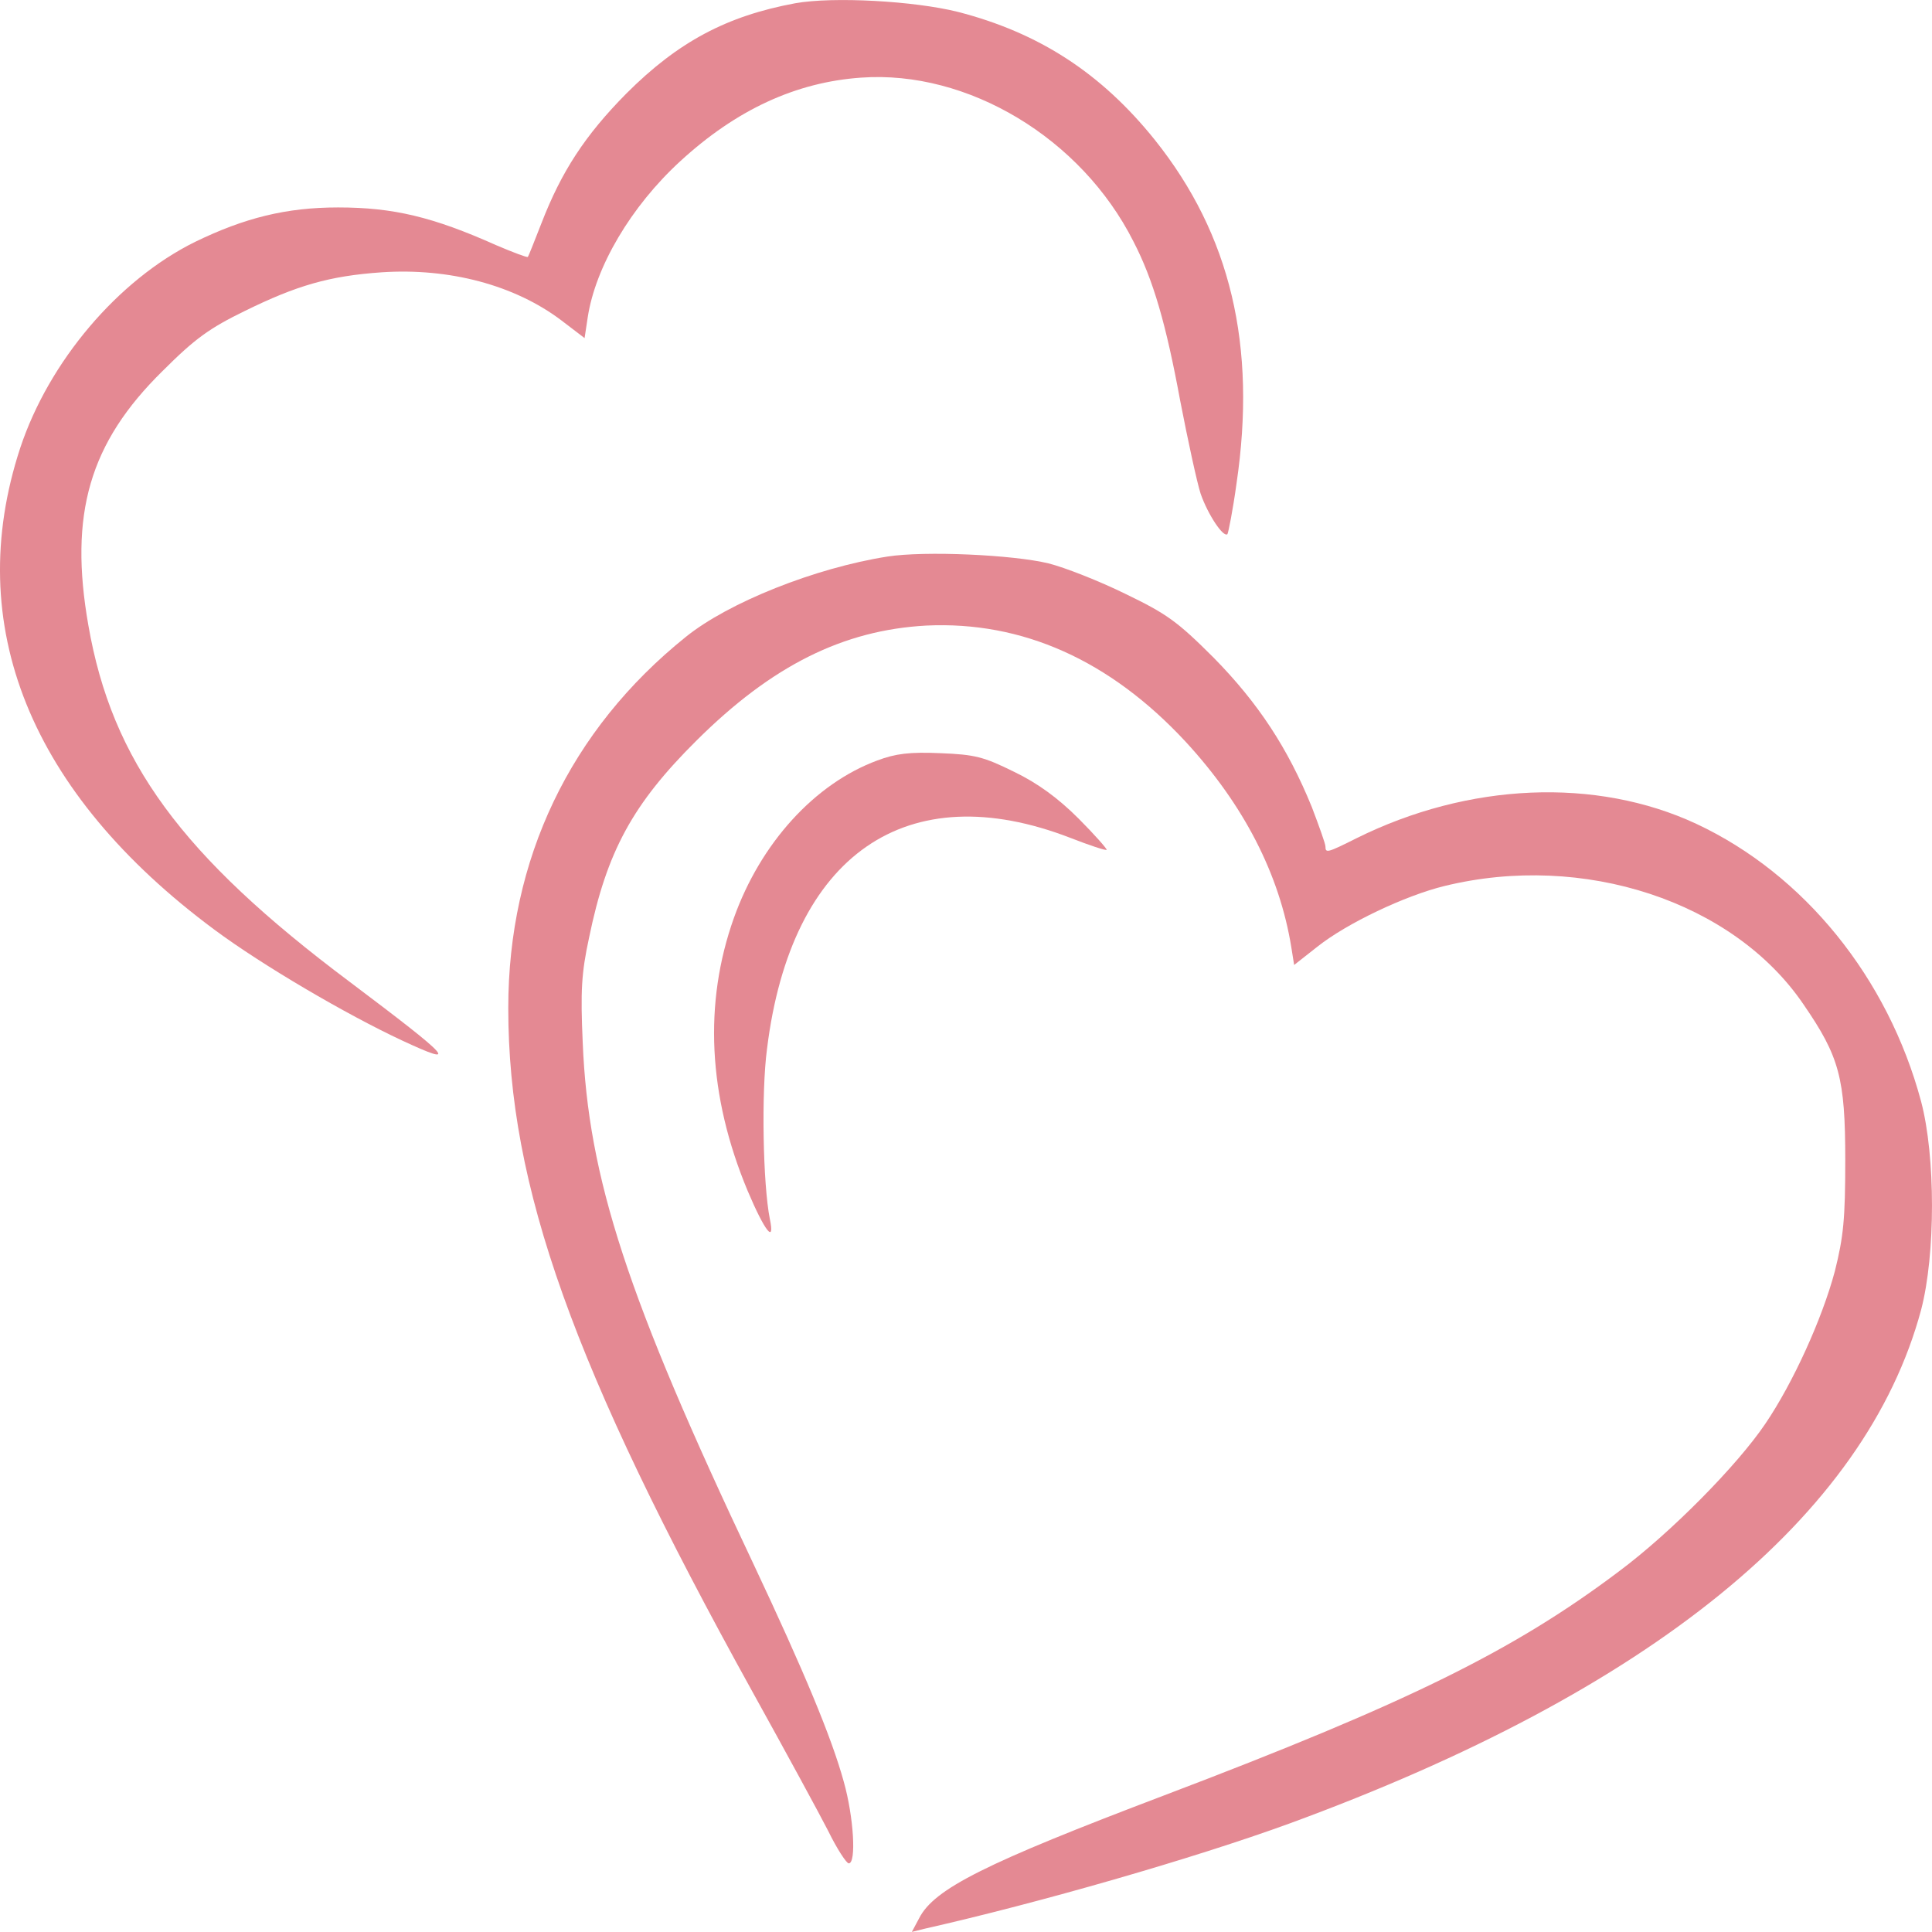
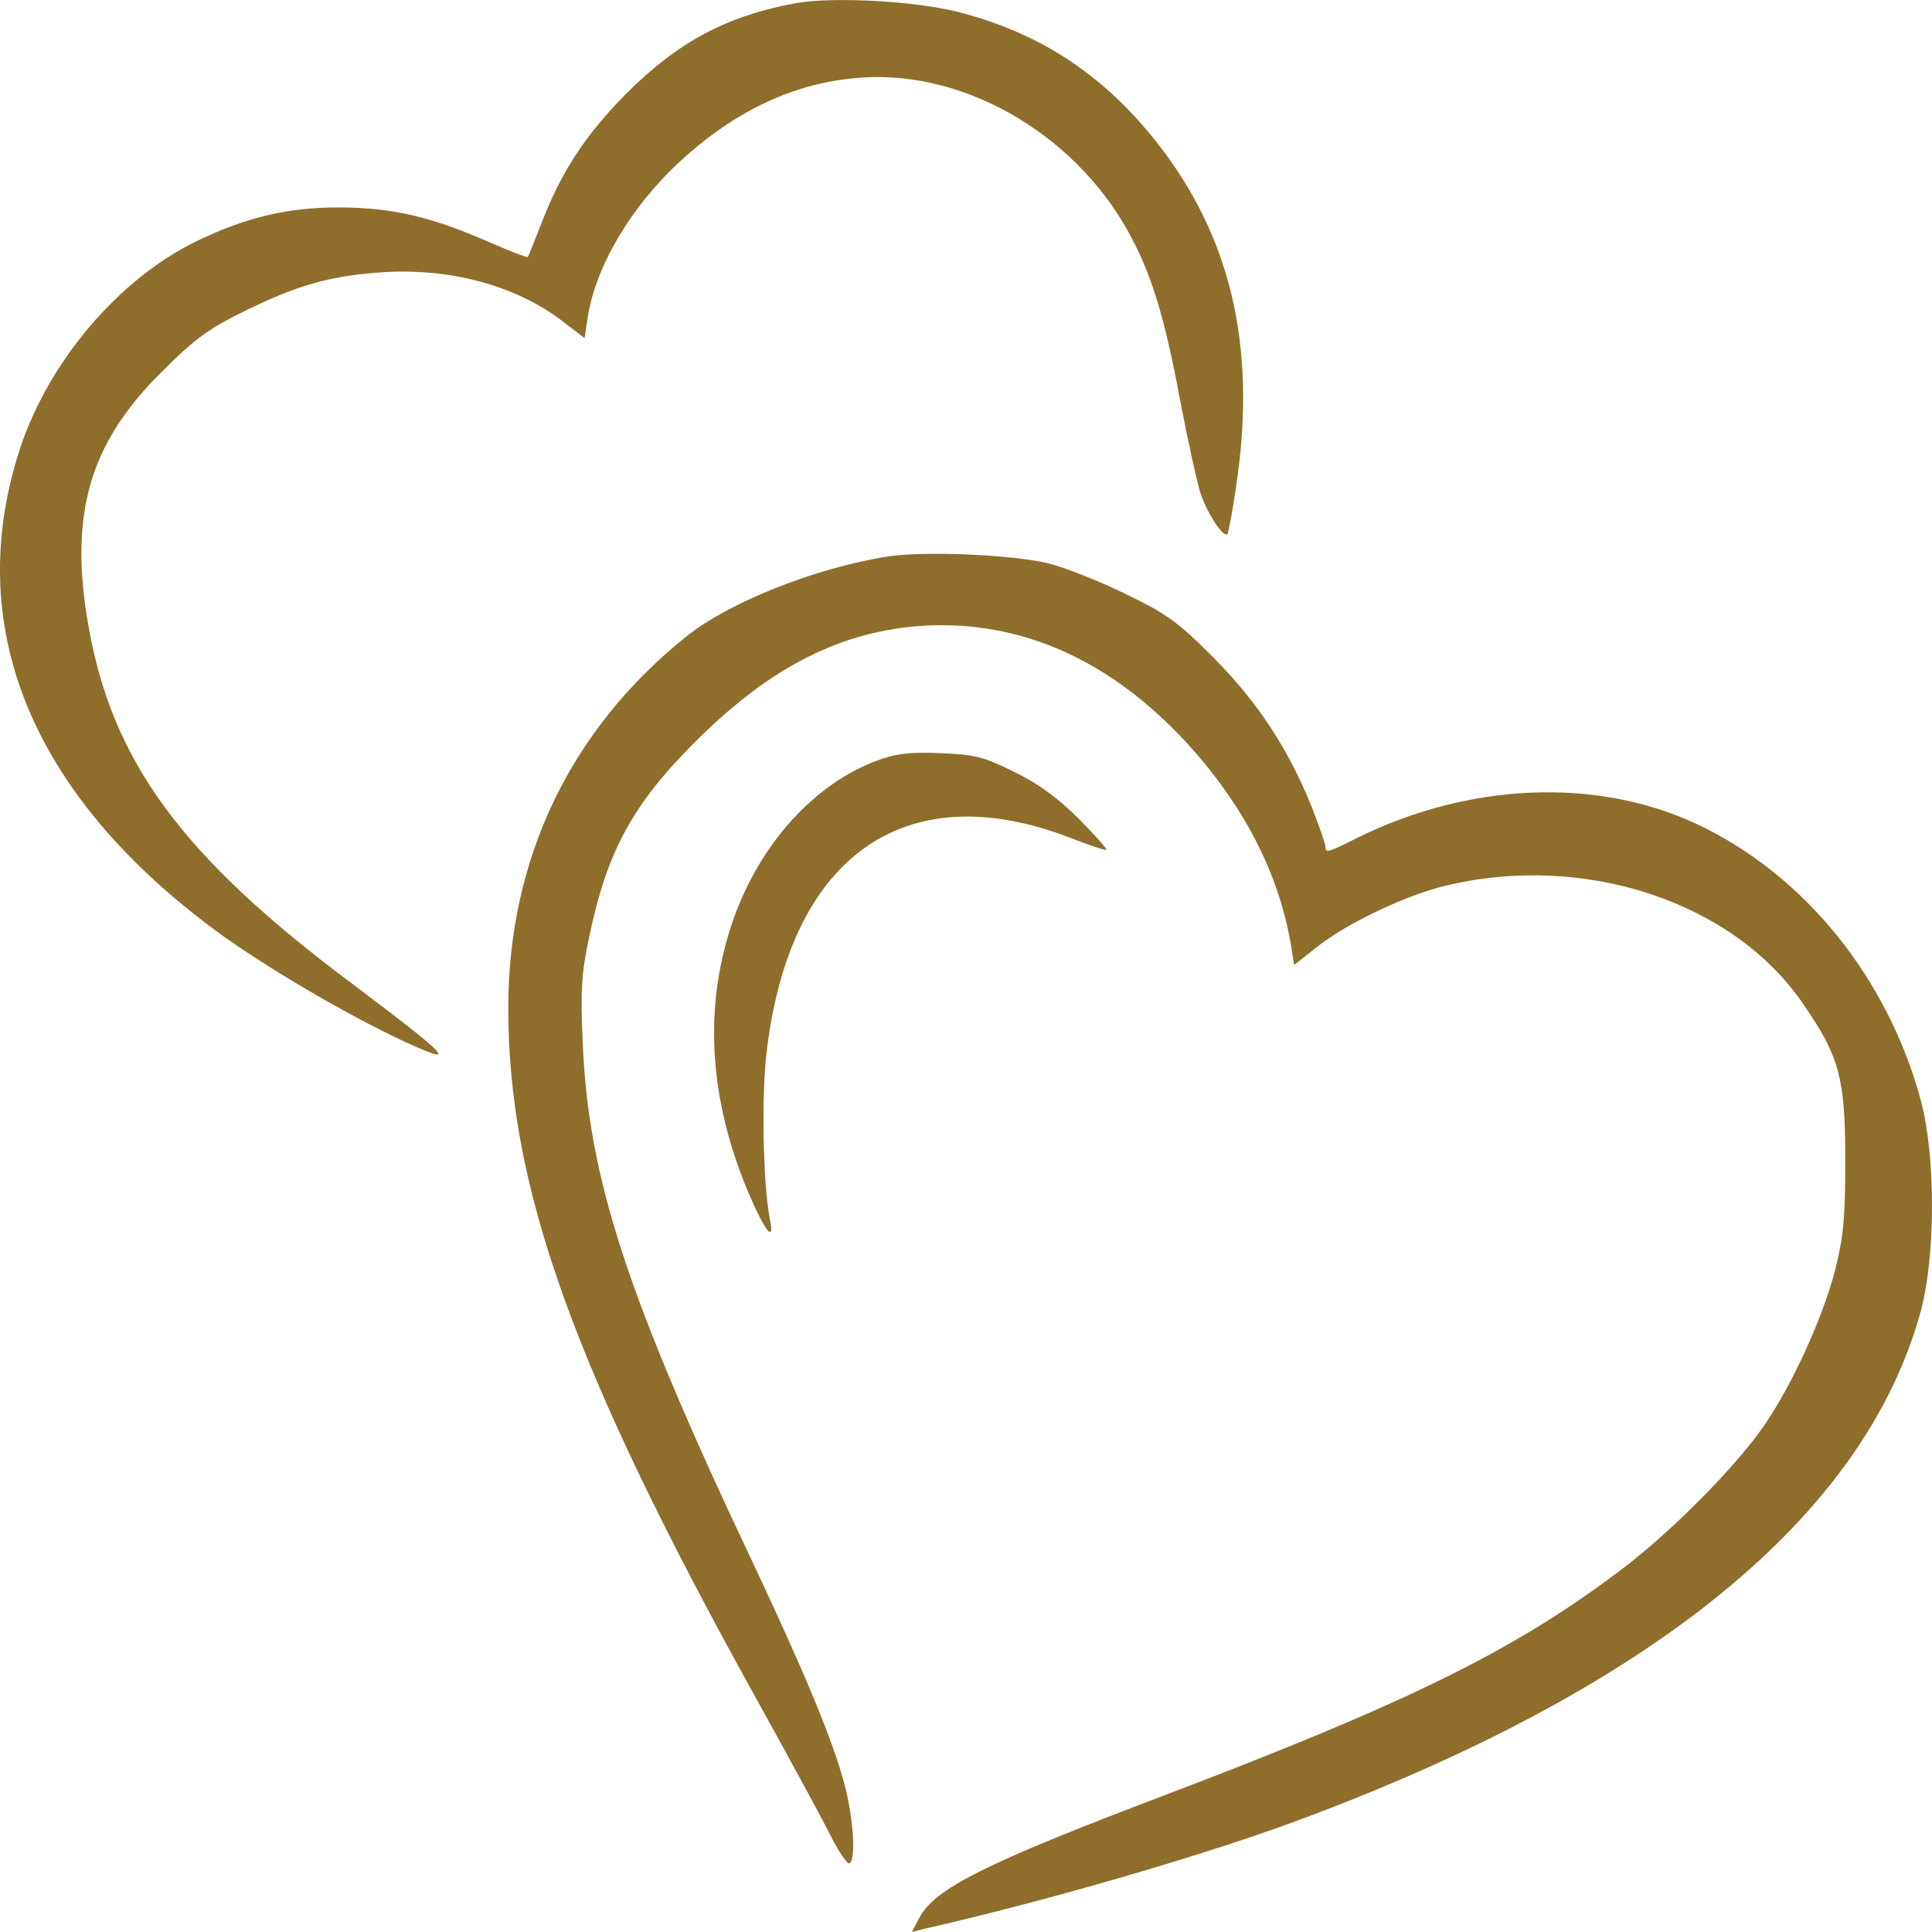
<svg xmlns="http://www.w3.org/2000/svg" width="38" height="38" viewBox="0 0 38 38" fill="none">
-   <path d="M15.641 0.064C14.293 0.314 13.337 0.822 12.319 1.84C11.507 2.661 11.042 3.375 10.649 4.392C10.515 4.731 10.399 5.035 10.381 5.053C10.373 5.07 10.087 4.963 9.756 4.821C8.515 4.267 7.738 4.08 6.649 4.08C5.631 4.08 4.809 4.285 3.836 4.758C2.318 5.508 0.961 7.114 0.398 8.81C-0.745 12.29 0.586 15.593 4.22 18.288C5.158 18.984 6.801 19.948 7.908 20.465C9.042 20.992 8.908 20.84 6.881 19.314C3.568 16.833 2.202 14.968 1.738 12.299C1.354 10.113 1.756 8.712 3.202 7.293C3.836 6.659 4.122 6.454 4.818 6.115C5.836 5.615 6.479 5.427 7.506 5.356C8.837 5.267 10.122 5.606 11.042 6.302L11.498 6.65L11.56 6.24C11.712 5.249 12.408 4.062 13.382 3.169C14.48 2.161 15.65 1.617 16.936 1.527C19.034 1.376 21.266 2.714 22.293 4.749C22.686 5.508 22.936 6.382 23.213 7.882C23.365 8.667 23.543 9.488 23.615 9.711C23.758 10.122 24.061 10.577 24.142 10.506C24.16 10.479 24.249 10.033 24.32 9.515C24.722 6.802 24.204 4.615 22.713 2.75C21.659 1.438 20.436 0.644 18.838 0.233C17.98 0.019 16.391 -0.07 15.641 0.064Z" fill="#E48993" />
-   <path d="M17.453 10.947C16.033 11.17 14.328 11.849 13.489 12.527C11.211 14.357 9.997 16.9 9.997 19.827C9.997 23.335 11.265 26.887 14.801 33.277C15.444 34.437 16.114 35.669 16.292 36.017C16.462 36.365 16.649 36.65 16.694 36.65C16.846 36.65 16.792 35.74 16.596 35.044C16.355 34.169 15.819 32.884 14.819 30.76C12.337 25.521 11.569 23.174 11.461 20.497C11.417 19.497 11.435 19.14 11.586 18.444C11.935 16.748 12.444 15.811 13.703 14.562C15.185 13.089 16.587 12.393 18.221 12.304C20.105 12.215 21.829 12.982 23.32 14.589C24.463 15.829 25.168 17.195 25.4 18.64L25.454 18.98L25.909 18.622C26.49 18.159 27.642 17.614 28.41 17.427C31.142 16.757 34.098 17.73 35.473 19.756C36.178 20.782 36.294 21.202 36.294 22.817C36.294 23.977 36.259 24.325 36.089 25.004C35.839 25.941 35.267 27.199 34.723 28.002C34.169 28.823 32.865 30.144 31.848 30.903C29.776 32.465 27.695 33.491 22.9 35.312C19.373 36.65 18.373 37.15 18.078 37.73L17.935 37.998L18.185 37.936C20.436 37.427 23.481 36.552 25.365 35.865C32.473 33.259 36.696 29.823 37.786 25.762C38.071 24.674 38.071 22.746 37.786 21.666C37.134 19.229 35.482 17.195 33.365 16.204C31.392 15.285 28.883 15.392 26.677 16.489C26.106 16.775 26.07 16.784 26.07 16.65C26.07 16.597 25.945 16.249 25.802 15.874C25.329 14.713 24.749 13.83 23.873 12.938C23.15 12.215 22.945 12.072 22.132 11.679C21.623 11.429 20.945 11.162 20.623 11.081C19.927 10.912 18.194 10.831 17.453 10.947Z" fill="#E48993" />
-   <path d="M17.257 14.957C16.025 15.412 14.962 16.581 14.435 18.054C13.837 19.732 13.926 21.552 14.703 23.417C15.043 24.221 15.248 24.48 15.141 23.971C15.007 23.293 14.971 21.49 15.087 20.624C15.56 16.804 17.837 15.233 21.061 16.483C21.427 16.626 21.749 16.733 21.767 16.715C21.775 16.697 21.534 16.421 21.213 16.099C20.811 15.698 20.409 15.403 19.945 15.18C19.347 14.885 19.177 14.841 18.498 14.814C17.891 14.787 17.614 14.823 17.257 14.957Z" fill="#E48993" />
+   <path d="M15.641 0.064C14.293 0.314 13.337 0.822 12.319 1.84C11.507 2.661 11.042 3.375 10.649 4.392C10.515 4.731 10.399 5.035 10.381 5.053C10.373 5.07 10.087 4.963 9.756 4.821C8.515 4.267 7.738 4.08 6.649 4.08C5.631 4.08 4.809 4.285 3.836 4.758C2.318 5.508 0.961 7.114 0.398 8.81C-0.745 12.29 0.586 15.593 4.22 18.288C5.158 18.984 6.801 19.948 7.908 20.465C9.042 20.992 8.908 20.84 6.881 19.314C3.568 16.833 2.202 14.968 1.738 12.299C1.354 10.113 1.756 8.712 3.202 7.293C3.836 6.659 4.122 6.454 4.818 6.115C5.836 5.615 6.479 5.427 7.506 5.356C8.837 5.267 10.122 5.606 11.042 6.302L11.498 6.65L11.56 6.24C11.712 5.249 12.408 4.062 13.382 3.169C14.48 2.161 15.65 1.617 16.936 1.527C19.034 1.376 21.266 2.714 22.293 4.749C22.686 5.508 22.936 6.382 23.213 7.882C23.365 8.667 23.543 9.488 23.615 9.711C23.758 10.122 24.061 10.577 24.142 10.506C24.16 10.479 24.249 10.033 24.32 9.515C24.722 6.802 24.204 4.615 22.713 2.75C21.659 1.438 20.436 0.644 18.838 0.233C17.98 0.019 16.391 -0.07 15.641 0.064Z" fill="#8f6e2c" />
+   <path d="M17.453 10.947C16.033 11.17 14.328 11.849 13.489 12.527C11.211 14.357 9.997 16.9 9.997 19.827C9.997 23.335 11.265 26.887 14.801 33.277C15.444 34.437 16.114 35.669 16.292 36.017C16.462 36.365 16.649 36.65 16.694 36.65C16.846 36.65 16.792 35.74 16.596 35.044C16.355 34.169 15.819 32.884 14.819 30.76C12.337 25.521 11.569 23.174 11.461 20.497C11.417 19.497 11.435 19.14 11.586 18.444C11.935 16.748 12.444 15.811 13.703 14.562C15.185 13.089 16.587 12.393 18.221 12.304C20.105 12.215 21.829 12.982 23.32 14.589C24.463 15.829 25.168 17.195 25.4 18.64L25.454 18.98L25.909 18.622C26.49 18.159 27.642 17.614 28.41 17.427C31.142 16.757 34.098 17.73 35.473 19.756C36.178 20.782 36.294 21.202 36.294 22.817C36.294 23.977 36.259 24.325 36.089 25.004C35.839 25.941 35.267 27.199 34.723 28.002C34.169 28.823 32.865 30.144 31.848 30.903C29.776 32.465 27.695 33.491 22.9 35.312C19.373 36.65 18.373 37.15 18.078 37.73L17.935 37.998L18.185 37.936C20.436 37.427 23.481 36.552 25.365 35.865C32.473 33.259 36.696 29.823 37.786 25.762C38.071 24.674 38.071 22.746 37.786 21.666C37.134 19.229 35.482 17.195 33.365 16.204C31.392 15.285 28.883 15.392 26.677 16.489C26.106 16.775 26.07 16.784 26.07 16.65C26.07 16.597 25.945 16.249 25.802 15.874C25.329 14.713 24.749 13.83 23.873 12.938C23.15 12.215 22.945 12.072 22.132 11.679C21.623 11.429 20.945 11.162 20.623 11.081C19.927 10.912 18.194 10.831 17.453 10.947Z" fill="#8f6e2c" />
+   <path d="M17.257 14.957C16.025 15.412 14.962 16.581 14.435 18.054C13.837 19.732 13.926 21.552 14.703 23.417C15.043 24.221 15.248 24.48 15.141 23.971C15.007 23.293 14.971 21.49 15.087 20.624C15.56 16.804 17.837 15.233 21.061 16.483C21.427 16.626 21.749 16.733 21.767 16.715C21.775 16.697 21.534 16.421 21.213 16.099C20.811 15.698 20.409 15.403 19.945 15.18C19.347 14.885 19.177 14.841 18.498 14.814C17.891 14.787 17.614 14.823 17.257 14.957Z" fill="#8f6e2c" />
</svg>
